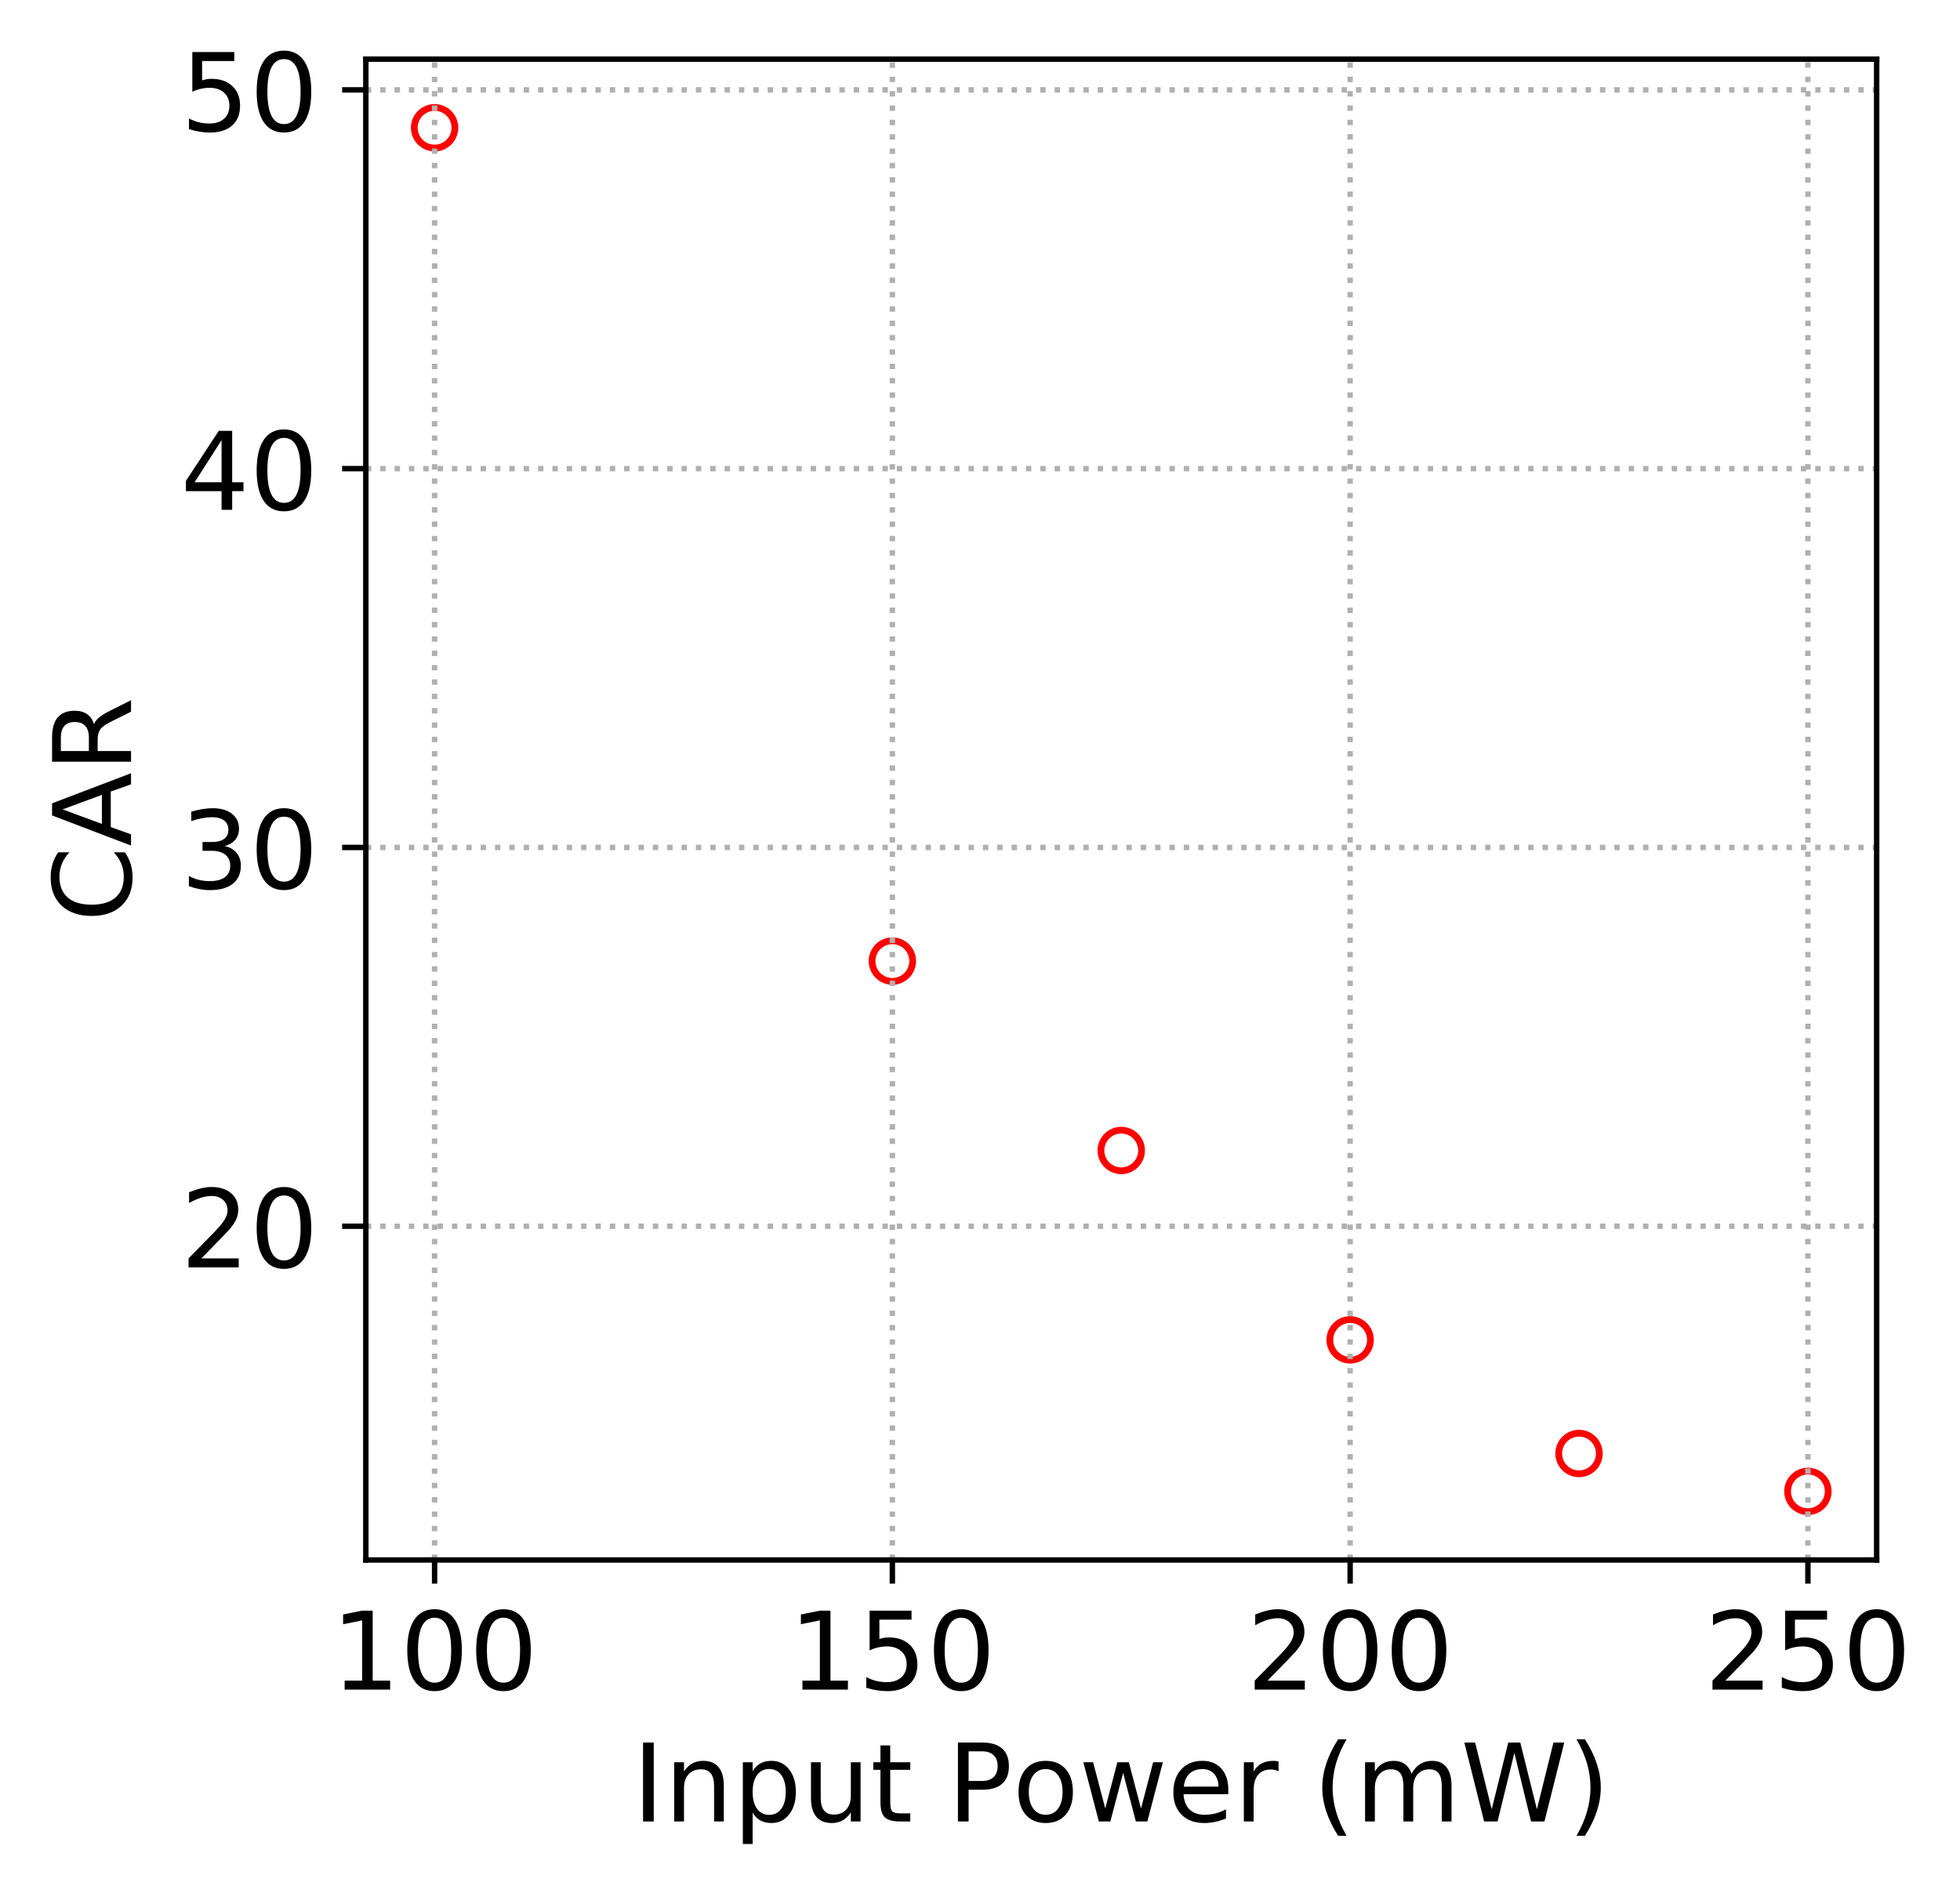
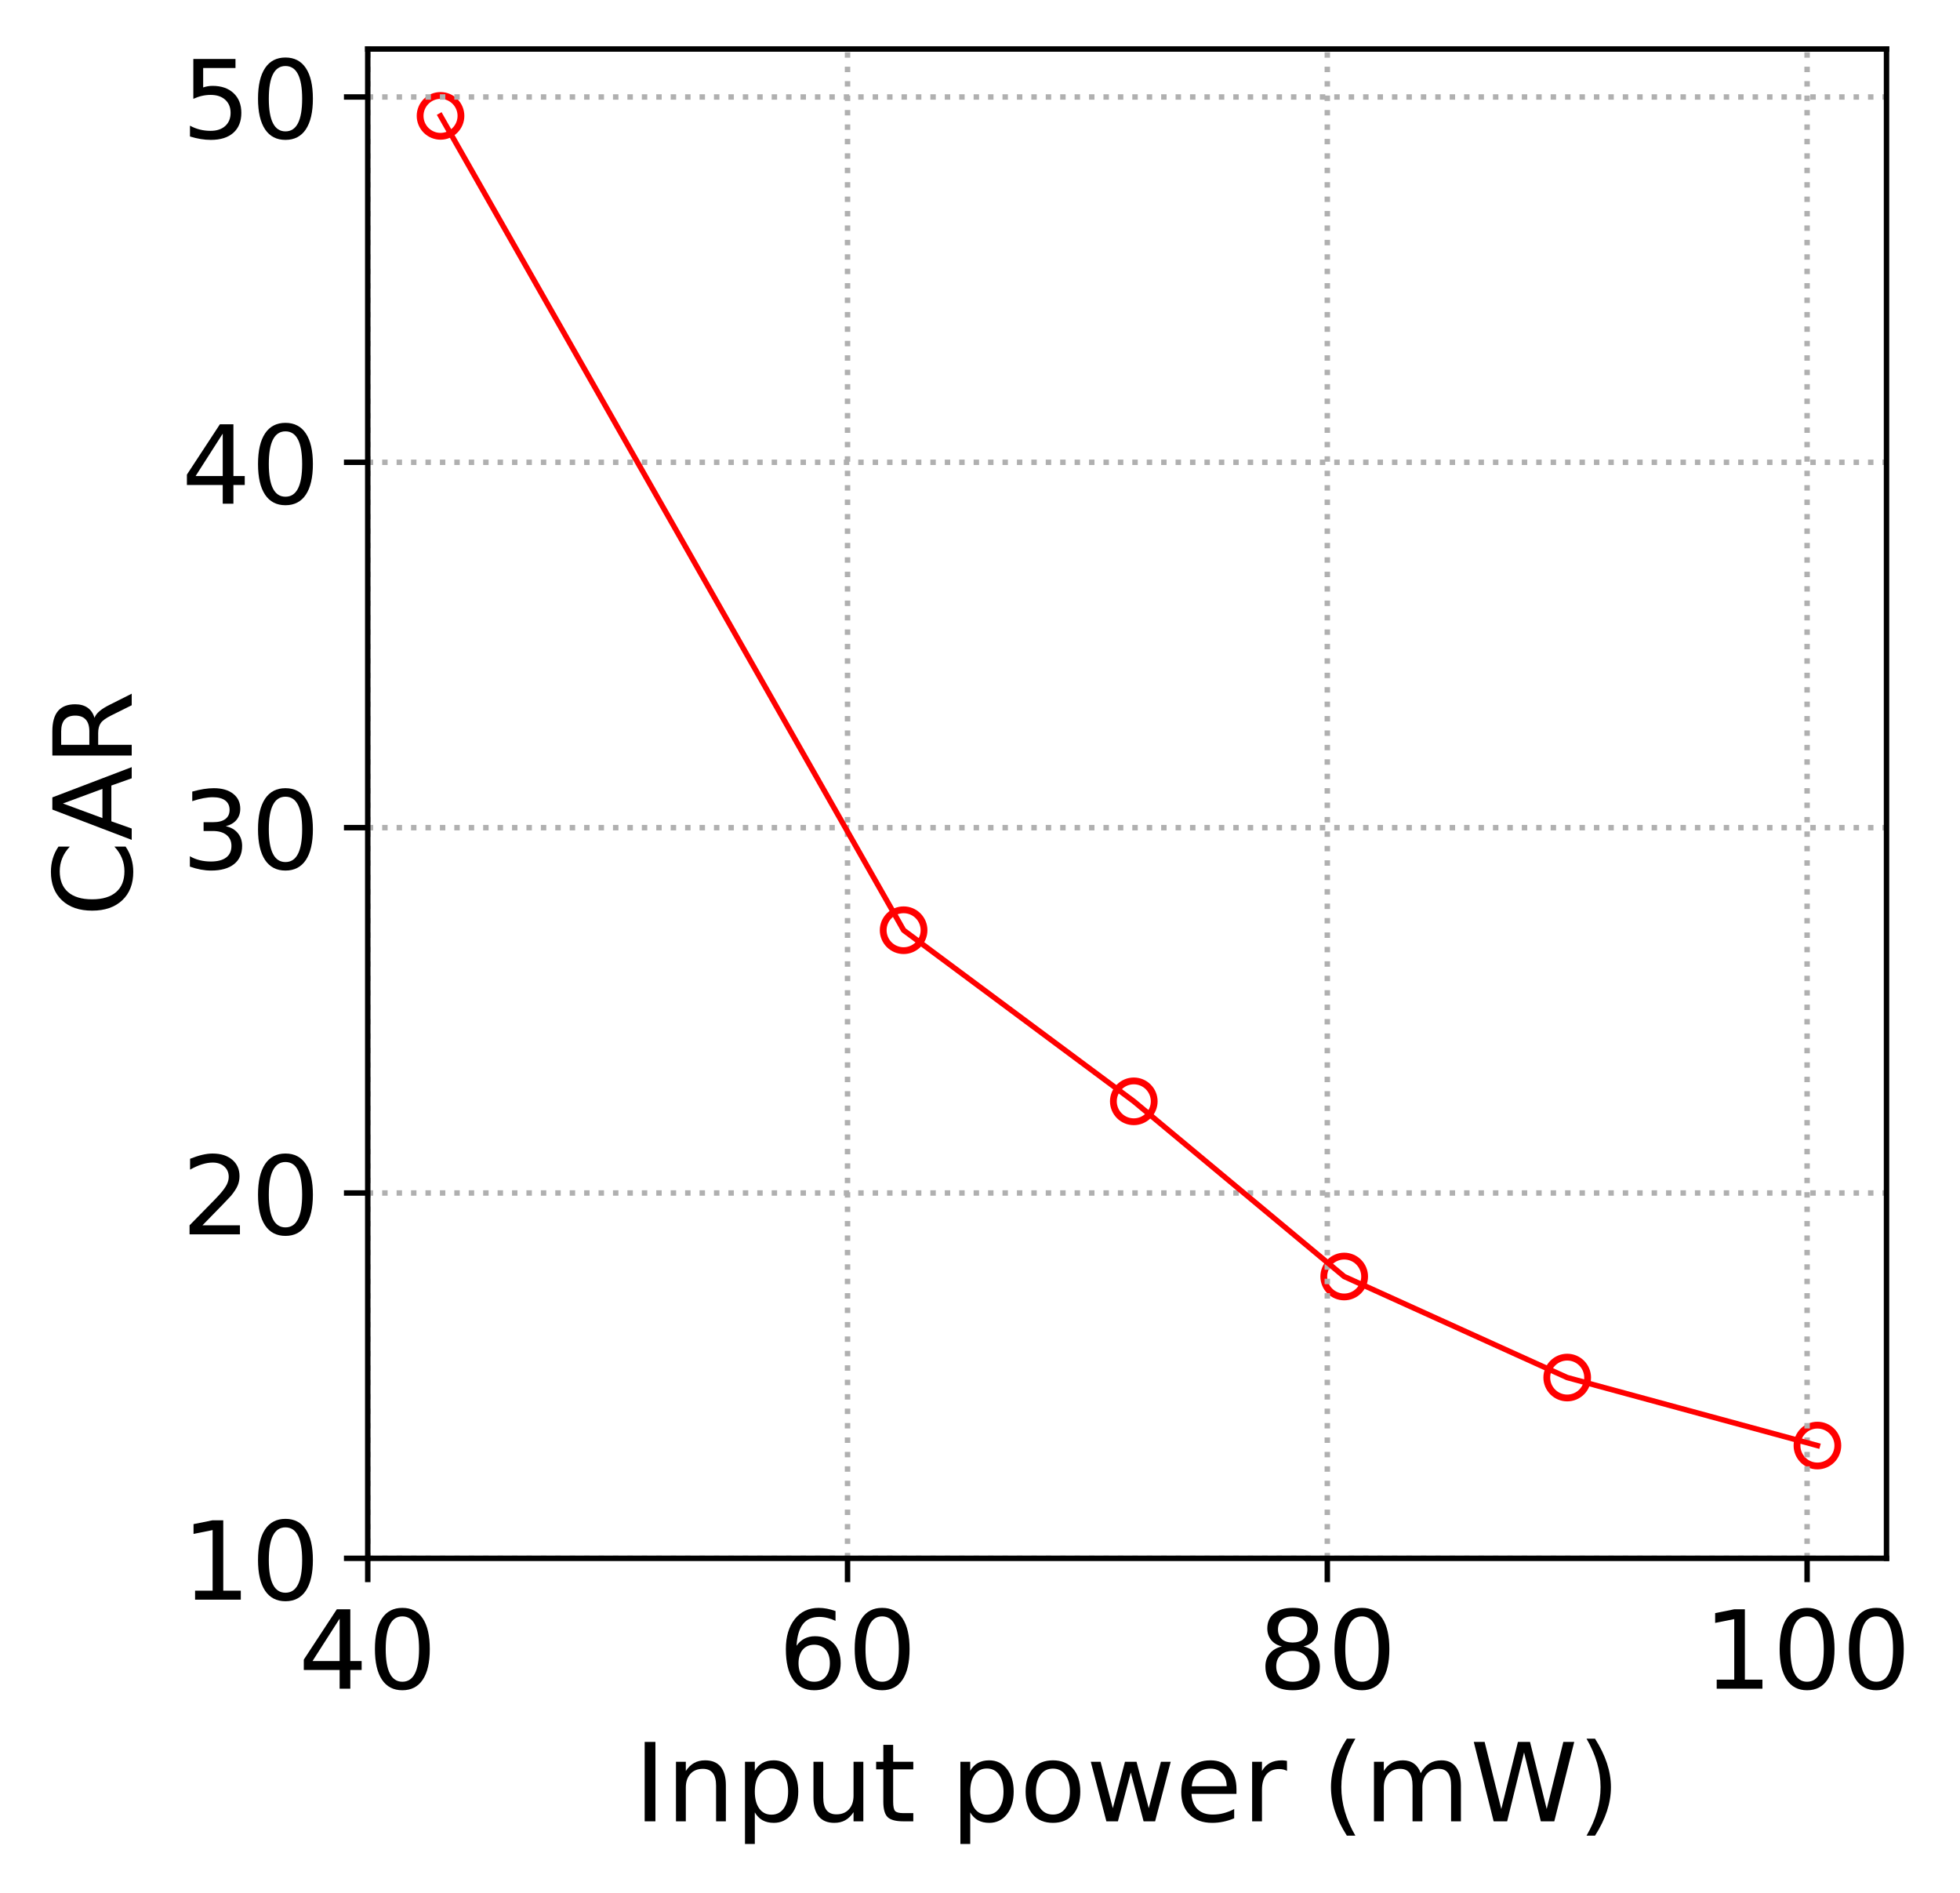
- <svg xmlns="http://www.w3.org/2000/svg" xmlns:xlink="http://www.w3.org/1999/xlink" height="279.671pt" version="1.1" viewBox="0 0 289.556 279.671" width="289.556pt">
+ <svg xmlns="http://www.w3.org/2000/svg" xmlns:xlink="http://www.w3.org/1999/xlink" height="278.13pt" version="1.1" viewBox="0 0 288.044 278.13" width="288.044pt">
  <defs>
    <style type="text/css">
*{stroke-linecap:butt;stroke-linejoin:round;}
  </style>
  </defs>
  <g id="figure_1">
    <g id="patch_1">
-       <path d="M 0 279.671  L 289.556 279.671  L 289.556 0  L 0 0  z " style="fill:none;" />
+       <path d="M 0 278.13  L 288.044 278.13  L 288.044 0  L 0 0  z " style="fill:none;" />
    </g>
    <g id="axes_1">
      <g id="patch_2">
-         <path d="M 54.045 230.501  L 277.245 230.501  L 277.245 8.741  L 54.045 8.741  z " style="fill:none;" />
+         <path d="M 54.045 228.96  L 277.245 228.96  L 277.245 7.2  L 54.045 7.2  z " style="fill:none;" />
      </g>
      <g id="PathCollection_1">
        <defs>
-           <path d="M 0 3  C 0.796 3 1.559 2.684 2.121 2.121  C 2.684 1.559 3 0.796 3 0  C 3 -0.796 2.684 -1.559 2.121 -2.121  C 1.559 -2.684 0.796 -3 0 -3  C -0.796 -3 -1.559 -2.684 -2.121 -2.121  C -2.684 -1.559 -3 -0.796 -3 0  C -3 0.796 -2.684 1.559 -2.121 2.121  C -1.559 2.684 -0.796 3 0 3  z " id="C0_0_fa1c6904d8" />
+           <path d="M 0 3  C 0.796 3 1.559 2.684 2.121 2.121  C 2.684 1.559 3 0.796 3 0  C 3 -0.796 2.684 -1.559 2.121 -2.121  C 1.559 -2.684 0.796 -3 0 -3  C -0.796 -3 -1.559 -2.684 -2.121 -2.121  C -2.684 -1.559 -3 -0.796 -3 0  C -3 0.796 -2.684 1.559 -2.121 2.121  C -1.559 2.684 -0.796 3 0 3  z " id="C0_0_f9af90dfce" />
        </defs>
-         <g clip-path="url(#p80e0d96644)">
-           <use style="fill:none;stroke:#ff0000;" x="64.204" xlink:href="#C0_0_fa1c6904d8" y="18.876" />
-         </g>
-         <g clip-path="url(#p80e0d96644)">
-           <use style="fill:none;stroke:#ff0000;" x="131.831" xlink:href="#C0_0_fa1c6904d8" y="142.009" />
-         </g>
-         <g clip-path="url(#p80e0d96644)">
-           <use style="fill:none;stroke:#ff0000;" x="165.645" xlink:href="#C0_0_fa1c6904d8" y="169.994" />
-         </g>
-         <g clip-path="url(#p80e0d96644)">
-           <use style="fill:none;stroke:#ff0000;" x="199.459" xlink:href="#C0_0_fa1c6904d8" y="197.979" />
-         </g>
-         <g clip-path="url(#p80e0d96644)">
-           <use style="fill:none;stroke:#ff0000;" x="233.273" xlink:href="#C0_0_fa1c6904d8" y="214.77" />
-         </g>
-         <g clip-path="url(#p80e0d96644)">
-           <use style="fill:none;stroke:#ff0000;" x="267.086" xlink:href="#C0_0_fa1c6904d8" y="220.367" />
+         <g clip-path="url(#p6898d7298b)">
+           <use style="fill:none;stroke:#ff0000;" x="64.741" xlink:href="#C0_0_f9af90dfce" y="17.026" />
+         </g>
+         <g clip-path="url(#p6898d7298b)">
+           <use style="fill:none;stroke:#ff0000;" x="132.797" xlink:href="#C0_0_f9af90dfce" y="136.676" />
+         </g>
+         <g clip-path="url(#p6898d7298b)">
+           <use style="fill:none;stroke:#ff0000;" x="166.624" xlink:href="#C0_0_f9af90dfce" y="161.817" />
+         </g>
+         <g clip-path="url(#p6898d7298b)">
+           <use style="fill:none;stroke:#ff0000;" x="197.546" xlink:href="#C0_0_f9af90dfce" y="187.558" />
+         </g>
+         <g clip-path="url(#p6898d7298b)">
+           <use style="fill:none;stroke:#ff0000;" x="230.319" xlink:href="#C0_0_f9af90dfce" y="202.402" />
+         </g>
+         <g clip-path="url(#p6898d7298b)">
+           <use style="fill:none;stroke:#ff0000;" x="267.09" xlink:href="#C0_0_f9af90dfce" y="212.393" />
        </g>
      </g>
      <g id="matplotlib.axis_1">
        <g id="xtick_1">
          <g id="line2d_1">
-             <path clip-path="url(#p80e0d96644)" d="M 64.204 230.501  L 64.204 8.741  " style="fill:none;stroke:#b0b0b0;stroke-dasharray:0.8,1.32;stroke-dashoffset:0;stroke-width:0.8;" />
+             <path clip-path="url(#p6898d7298b)" d="M 54.045 228.96  L 54.045 7.2  " style="fill:none;stroke:#b0b0b0;stroke-dasharray:0.8,1.32;stroke-dashoffset:0;stroke-width:0.8;" />
          </g>
          <g id="line2d_2">
            <defs>
-               <path d="M 0 0  L 0 3.5  " id="m093e039488" style="stroke:#000000;stroke-width:0.8;" />
-             </defs>
-             <g>
-               <use style="stroke:#000000;stroke-width:0.8;" x="64.204" xlink:href="#m093e039488" y="230.501" />
+               <path d="M 0 0  L 0 3.5  " id="m322cf13492" style="stroke:#000000;stroke-width:0.8;" />
+             </defs>
+             <g>
+               <use style="stroke:#000000;stroke-width:0.8;" x="54.045" xlink:href="#m322cf13492" y="228.96" />
            </g>
          </g>
          <g id="text_1">
            <defs>
-               <path d="M 12.406 8.297  L 28.516 8.297  L 28.516 63.922  L 10.984 60.406  L 10.984 69.391  L 28.422 72.906  L 38.281 72.906  L 38.281 8.297  L 54.391 8.297  L 54.391 0  L 12.406 0  z " id="DejaVuSans-49" />
+               <path d="M 37.797 64.312  L 12.891 25.391  L 37.797 25.391  z M 35.203 72.906  L 47.609 72.906  L 47.609 25.391  L 58.016 25.391  L 58.016 17.188  L 47.609 17.188  L 47.609 0  L 37.797 0  L 37.797 17.188  L 4.891 17.188  L 4.891 26.703  z " id="DejaVuSans-52" />
              <path d="M 31.781 66.406  Q 24.172 66.406 20.328 58.906  Q 16.5 51.422 16.5 36.375  Q 16.5 21.391 20.328 13.891  Q 24.172 6.391 31.781 6.391  Q 39.453 6.391 43.281 13.891  Q 47.125 21.391 47.125 36.375  Q 47.125 51.422 43.281 58.906  Q 39.453 66.406 31.781 66.406  z M 31.781 74.219  Q 44.047 74.219 50.516 64.516  Q 56.984 54.828 56.984 36.375  Q 56.984 17.969 50.516 8.266  Q 44.047 -1.422 31.781 -1.422  Q 19.531 -1.422 13.062 8.266  Q 6.594 17.969 6.594 36.375  Q 6.594 54.828 13.062 64.516  Q 19.531 74.219 31.781 74.219  z " id="DejaVuSans-48" />
            </defs>
-             <g transform="translate(48.93354 249.6587)scale(0.16 -0.16)">
-               <use xlink:href="#DejaVuSans-49" />
-               <use x="63.623" xlink:href="#DejaVuSans-48" />
-               <use x="127.246" xlink:href="#DejaVuSans-48" />
+             <g transform="translate(43.865 248.1175)scale(0.16 -0.16)">
+               <use xlink:href="#DejaVuSans-52" />
+               <use x="63.623" xlink:href="#DejaVuSans-48" />
            </g>
          </g>
        </g>
        <g id="xtick_2">
          <g id="line2d_3">
-             <path clip-path="url(#p80e0d96644)" d="M 131.831 230.501  L 131.831 8.741  " style="fill:none;stroke:#b0b0b0;stroke-dasharray:0.8,1.32;stroke-dashoffset:0;stroke-width:0.8;" />
+             <path clip-path="url(#p6898d7298b)" d="M 124.555 228.96  L 124.555 7.2  " style="fill:none;stroke:#b0b0b0;stroke-dasharray:0.8,1.32;stroke-dashoffset:0;stroke-width:0.8;" />
          </g>
          <g id="line2d_4">
            <g>
-               <use style="stroke:#000000;stroke-width:0.8;" x="131.831" xlink:href="#m093e039488" y="230.501" />
+               <use style="stroke:#000000;stroke-width:0.8;" x="124.555" xlink:href="#m322cf13492" y="228.96" />
            </g>
          </g>
          <g id="text_2">
            <defs>
-               <path d="M 10.797 72.906  L 49.516 72.906  L 49.516 64.594  L 19.828 64.594  L 19.828 46.734  Q 21.969 47.469 24.109 47.828  Q 26.266 48.188 28.422 48.188  Q 40.625 48.188 47.75 41.5  Q 54.891 34.812 54.891 23.391  Q 54.891 11.625 47.562 5.094  Q 40.234 -1.422 26.906 -1.422  Q 22.312 -1.422 17.547 -0.641  Q 12.797 0.141 7.719 1.703  L 7.719 11.625  Q 12.109 9.234 16.797 8.062  Q 21.484 6.891 26.703 6.891  Q 35.156 6.891 40.078 11.328  Q 45.016 15.766 45.016 23.391  Q 45.016 31 40.078 35.438  Q 35.156 39.891 26.703 39.891  Q 22.75 39.891 18.812 39.016  Q 14.891 38.141 10.797 36.281  z " id="DejaVuSans-53" />
-             </defs>
-             <g transform="translate(116.5612 249.6587)scale(0.16 -0.16)">
-               <use xlink:href="#DejaVuSans-49" />
-               <use x="63.623" xlink:href="#DejaVuSans-53" />
-               <use x="127.246" xlink:href="#DejaVuSans-48" />
+               <path d="M 33.016 40.375  Q 26.375 40.375 22.484 35.828  Q 18.609 31.297 18.609 23.391  Q 18.609 15.531 22.484 10.953  Q 26.375 6.391 33.016 6.391  Q 39.656 6.391 43.531 10.953  Q 47.406 15.531 47.406 23.391  Q 47.406 31.297 43.531 35.828  Q 39.656 40.375 33.016 40.375  z M 52.594 71.297  L 52.594 62.312  Q 48.875 64.062 45.094 64.984  Q 41.312 65.922 37.594 65.922  Q 27.828 65.922 22.672 59.328  Q 17.531 52.734 16.797 39.406  Q 19.672 43.656 24.016 45.922  Q 28.375 48.188 33.594 48.188  Q 44.578 48.188 50.953 41.516  Q 57.328 34.859 57.328 23.391  Q 57.328 12.156 50.688 5.359  Q 44.047 -1.422 33.016 -1.422  Q 20.359 -1.422 13.672 8.266  Q 6.984 17.969 6.984 36.375  Q 6.984 53.656 15.188 63.938  Q 23.391 74.219 37.203 74.219  Q 40.922 74.219 44.703 73.484  Q 48.484 72.75 52.594 71.297  z " id="DejaVuSans-54" />
+             </defs>
+             <g transform="translate(114.3747 248.1175)scale(0.16 -0.16)">
+               <use xlink:href="#DejaVuSans-54" />
+               <use x="63.623" xlink:href="#DejaVuSans-48" />
            </g>
          </g>
        </g>
        <g id="xtick_3">
          <g id="line2d_5">
-             <path clip-path="url(#p80e0d96644)" d="M 199.459 230.501  L 199.459 8.741  " style="fill:none;stroke:#b0b0b0;stroke-dasharray:0.8,1.32;stroke-dashoffset:0;stroke-width:0.8;" />
+             <path clip-path="url(#p6898d7298b)" d="M 195.064 228.96  L 195.064 7.2  " style="fill:none;stroke:#b0b0b0;stroke-dasharray:0.8,1.32;stroke-dashoffset:0;stroke-width:0.8;" />
          </g>
          <g id="line2d_6">
            <g>
-               <use style="stroke:#000000;stroke-width:0.8;" x="199.459" xlink:href="#m093e039488" y="230.501" />
+               <use style="stroke:#000000;stroke-width:0.8;" x="195.064" xlink:href="#m322cf13492" y="228.96" />
            </g>
          </g>
          <g id="text_3">
            <defs>
-               <path d="M 19.188 8.297  L 53.609 8.297  L 53.609 0  L 7.328 0  L 7.328 8.297  Q 12.938 14.109 22.625 23.891  Q 32.328 33.688 34.812 36.531  Q 39.547 41.844 41.422 45.531  Q 43.312 49.219 43.312 52.781  Q 43.312 58.594 39.234 62.25  Q 35.156 65.922 28.609 65.922  Q 23.969 65.922 18.812 64.312  Q 13.672 62.703 7.812 59.422  L 7.812 69.391  Q 13.766 71.781 18.938 73  Q 24.125 74.219 28.422 74.219  Q 39.75 74.219 46.484 68.547  Q 53.219 62.891 53.219 53.422  Q 53.219 48.922 51.531 44.891  Q 49.859 40.875 45.406 35.406  Q 44.188 33.984 37.641 27.219  Q 31.109 20.453 19.188 8.297  z " id="DejaVuSans-50" />
-             </defs>
-             <g transform="translate(184.1888 249.6587)scale(0.16 -0.16)">
-               <use xlink:href="#DejaVuSans-50" />
-               <use x="63.623" xlink:href="#DejaVuSans-48" />
-               <use x="127.246" xlink:href="#DejaVuSans-48" />
+               <path d="M 31.781 34.625  Q 24.75 34.625 20.719 30.859  Q 16.703 27.094 16.703 20.516  Q 16.703 13.922 20.719 10.156  Q 24.75 6.391 31.781 6.391  Q 38.812 6.391 42.859 10.172  Q 46.922 13.969 46.922 20.516  Q 46.922 27.094 42.891 30.859  Q 38.875 34.625 31.781 34.625  z M 21.922 38.812  Q 15.578 40.375 12.031 44.719  Q 8.5 49.078 8.5 55.328  Q 8.5 64.062 14.719 69.141  Q 20.953 74.219 31.781 74.219  Q 42.672 74.219 48.875 69.141  Q 55.078 64.062 55.078 55.328  Q 55.078 49.078 51.531 44.719  Q 48 40.375 41.703 38.812  Q 48.828 37.156 52.797 32.312  Q 56.781 27.484 56.781 20.516  Q 56.781 9.906 50.312 4.234  Q 43.844 -1.422 31.781 -1.422  Q 19.734 -1.422 13.25 4.234  Q 6.781 9.906 6.781 20.516  Q 6.781 27.484 10.781 32.312  Q 14.797 37.156 21.922 38.812  z M 18.312 54.391  Q 18.312 48.734 21.844 45.562  Q 25.391 42.391 31.781 42.391  Q 38.141 42.391 41.719 45.562  Q 45.312 48.734 45.312 54.391  Q 45.312 60.062 41.719 63.234  Q 38.141 66.406 31.781 66.406  Q 25.391 66.406 21.844 63.234  Q 18.312 60.062 18.312 54.391  z " id="DejaVuSans-56" />
+             </defs>
+             <g transform="translate(184.8844 248.1175)scale(0.16 -0.16)">
+               <use xlink:href="#DejaVuSans-56" />
+               <use x="63.623" xlink:href="#DejaVuSans-48" />
            </g>
          </g>
        </g>
        <g id="xtick_4">
          <g id="line2d_7">
-             <path clip-path="url(#p80e0d96644)" d="M 267.086 230.501  L 267.086 8.741  " style="fill:none;stroke:#b0b0b0;stroke-dasharray:0.8,1.32;stroke-dashoffset:0;stroke-width:0.8;" />
+             <path clip-path="url(#p6898d7298b)" d="M 265.574 228.96  L 265.574 7.2  " style="fill:none;stroke:#b0b0b0;stroke-dasharray:0.8,1.32;stroke-dashoffset:0;stroke-width:0.8;" />
          </g>
          <g id="line2d_8">
            <g>
-               <use style="stroke:#000000;stroke-width:0.8;" x="267.086" xlink:href="#m093e039488" y="230.501" />
+               <use style="stroke:#000000;stroke-width:0.8;" x="265.574" xlink:href="#m322cf13492" y="228.96" />
            </g>
          </g>
          <g id="text_4">
-             <g transform="translate(251.8165 249.6587)scale(0.16 -0.16)">
-               <use xlink:href="#DejaVuSans-50" />
-               <use x="63.623" xlink:href="#DejaVuSans-53" />
+             <defs>
+               <path d="M 12.406 8.297  L 28.516 8.297  L 28.516 63.922  L 10.984 60.406  L 10.984 69.391  L 28.422 72.906  L 38.281 72.906  L 38.281 8.297  L 54.391 8.297  L 54.391 0  L 12.406 0  z " id="DejaVuSans-49" />
+             </defs>
+             <g transform="translate(250.3041 248.1175)scale(0.16 -0.16)">
+               <use xlink:href="#DejaVuSans-49" />
+               <use x="63.623" xlink:href="#DejaVuSans-48" />
              <use x="127.246" xlink:href="#DejaVuSans-48" />
            </g>
          </g>
        </g>
        <g id="text_5">
          <defs>
            <path d="M 9.812 72.906  L 19.672 72.906  L 19.672 0  L 9.812 0  z " id="DejaVuSans-73" />
            <path d="M 54.891 33.016  L 54.891 0  L 45.906 0  L 45.906 32.719  Q 45.906 40.484 42.875 44.328  Q 39.844 48.188 33.797 48.188  Q 26.516 48.188 22.312 43.547  Q 18.109 38.922 18.109 30.906  L 18.109 0  L 9.078 0  L 9.078 54.688  L 18.109 54.688  L 18.109 46.188  Q 21.344 51.125 25.703 53.562  Q 30.078 56 35.797 56  Q 45.219 56 50.047 50.172  Q 54.891 44.344 54.891 33.016  z " id="DejaVuSans-110" />
            <path d="M 18.109 8.203  L 18.109 -20.797  L 9.078 -20.797  L 9.078 54.688  L 18.109 54.688  L 18.109 46.391  Q 20.953 51.266 25.266 53.625  Q 29.594 56 35.594 56  Q 45.562 56 51.781 48.094  Q 58.016 40.188 58.016 27.297  Q 58.016 14.406 51.781 6.484  Q 45.562 -1.422 35.594 -1.422  Q 29.594 -1.422 25.266 0.953  Q 20.953 3.328 18.109 8.203  z M 48.688 27.297  Q 48.688 37.203 44.609 42.844  Q 40.531 48.484 33.406 48.484  Q 26.266 48.484 22.188 42.844  Q 18.109 37.203 18.109 27.297  Q 18.109 17.391 22.188 11.75  Q 26.266 6.109 33.406 6.109  Q 40.531 6.109 44.609 11.75  Q 48.688 17.391 48.688 27.297  z " id="DejaVuSans-112" />
            <path d="M 8.5 21.578  L 8.5 54.688  L 17.484 54.688  L 17.484 21.922  Q 17.484 14.156 20.5 10.266  Q 23.531 6.391 29.594 6.391  Q 36.859 6.391 41.078 11.031  Q 45.312 15.672 45.312 23.688  L 45.312 54.688  L 54.297 54.688  L 54.297 0  L 45.312 0  L 45.312 8.406  Q 42.047 3.422 37.719 1  Q 33.406 -1.422 27.688 -1.422  Q 18.266 -1.422 13.375 4.438  Q 8.5 10.297 8.5 21.578  z M 31.109 56  z " id="DejaVuSans-117" />
            <path d="M 18.312 70.219  L 18.312 54.688  L 36.812 54.688  L 36.812 47.703  L 18.312 47.703  L 18.312 18.016  Q 18.312 11.328 20.141 9.422  Q 21.969 7.516 27.594 7.516  L 36.812 7.516  L 36.812 0  L 27.594 0  Q 17.188 0 13.234 3.875  Q 9.281 7.766 9.281 18.016  L 9.281 47.703  L 2.688 47.703  L 2.688 54.688  L 9.281 54.688  L 9.281 70.219  z " id="DejaVuSans-116" />
            <path id="DejaVuSans-32" />
-             <path d="M 19.672 64.797  L 19.672 37.406  L 32.078 37.406  Q 38.969 37.406 42.719 40.969  Q 46.484 44.531 46.484 51.125  Q 46.484 57.672 42.719 61.234  Q 38.969 64.797 32.078 64.797  z M 9.812 72.906  L 32.078 72.906  Q 44.344 72.906 50.609 67.359  Q 56.891 61.812 56.891 51.125  Q 56.891 40.328 50.609 34.812  Q 44.344 29.297 32.078 29.297  L 19.672 29.297  L 19.672 0  L 9.812 0  z " id="DejaVuSans-80" />
            <path d="M 30.609 48.391  Q 23.391 48.391 19.188 42.75  Q 14.984 37.109 14.984 27.297  Q 14.984 17.484 19.156 11.844  Q 23.344 6.203 30.609 6.203  Q 37.797 6.203 41.984 11.859  Q 46.188 17.531 46.188 27.297  Q 46.188 37.016 41.984 42.703  Q 37.797 48.391 30.609 48.391  z M 30.609 56  Q 42.328 56 49.016 48.375  Q 55.719 40.766 55.719 27.297  Q 55.719 13.875 49.016 6.219  Q 42.328 -1.422 30.609 -1.422  Q 18.844 -1.422 12.172 6.219  Q 5.516 13.875 5.516 27.297  Q 5.516 40.766 12.172 48.375  Q 18.844 56 30.609 56  z " id="DejaVuSans-111" />
            <path d="M 4.203 54.688  L 13.188 54.688  L 24.422 12.016  L 35.594 54.688  L 46.188 54.688  L 57.422 12.016  L 68.609 54.688  L 77.594 54.688  L 63.281 0  L 52.688 0  L 40.922 44.828  L 29.109 0  L 18.5 0  z " id="DejaVuSans-119" />
            <path d="M 56.203 29.594  L 56.203 25.203  L 14.891 25.203  Q 15.484 15.922 20.484 11.062  Q 25.484 6.203 34.422 6.203  Q 39.594 6.203 44.453 7.469  Q 49.312 8.734 54.109 11.281  L 54.109 2.781  Q 49.266 0.734 44.188 -0.344  Q 39.109 -1.422 33.891 -1.422  Q 20.797 -1.422 13.156 6.188  Q 5.516 13.812 5.516 26.812  Q 5.516 40.234 12.766 48.109  Q 20.016 56 32.328 56  Q 43.359 56 49.781 48.891  Q 56.203 41.797 56.203 29.594  z M 47.219 32.234  Q 47.125 39.594 43.094 43.984  Q 39.062 48.391 32.422 48.391  Q 24.906 48.391 20.391 44.141  Q 15.875 39.891 15.188 32.172  z " id="DejaVuSans-101" />
            <path d="M 41.109 46.297  Q 39.594 47.172 37.812 47.578  Q 36.031 48 33.891 48  Q 26.266 48 22.188 43.047  Q 18.109 38.094 18.109 28.812  L 18.109 0  L 9.078 0  L 9.078 54.688  L 18.109 54.688  L 18.109 46.188  Q 20.953 51.172 25.484 53.578  Q 30.031 56 36.531 56  Q 37.453 56 38.578 55.875  Q 39.703 55.766 41.062 55.516  z " id="DejaVuSans-114" />
            <path d="M 31 75.875  Q 24.469 64.656 21.281 53.656  Q 18.109 42.672 18.109 31.391  Q 18.109 20.125 21.312 9.062  Q 24.516 -2 31 -13.188  L 23.188 -13.188  Q 15.875 -1.703 12.234 9.375  Q 8.594 20.453 8.594 31.391  Q 8.594 42.281 12.203 53.312  Q 15.828 64.359 23.188 75.875  z " id="DejaVuSans-40" />
            <path d="M 52 44.188  Q 55.375 50.25 60.062 53.125  Q 64.75 56 71.094 56  Q 79.641 56 84.281 50.016  Q 88.922 44.047 88.922 33.016  L 88.922 0  L 79.891 0  L 79.891 32.719  Q 79.891 40.578 77.094 44.375  Q 74.312 48.188 68.609 48.188  Q 61.625 48.188 57.562 43.547  Q 53.516 38.922 53.516 30.906  L 53.516 0  L 44.484 0  L 44.484 32.719  Q 44.484 40.625 41.703 44.406  Q 38.922 48.188 33.109 48.188  Q 26.219 48.188 22.156 43.531  Q 18.109 38.875 18.109 30.906  L 18.109 0  L 9.078 0  L 9.078 54.688  L 18.109 54.688  L 18.109 46.188  Q 21.188 51.219 25.484 53.609  Q 29.781 56 35.688 56  Q 41.656 56 45.828 52.969  Q 50 49.953 52 44.188  z " id="DejaVuSans-109" />
            <path d="M 3.328 72.906  L 13.281 72.906  L 28.609 11.281  L 43.891 72.906  L 54.984 72.906  L 70.312 11.281  L 85.594 72.906  L 95.609 72.906  L 77.297 0  L 64.891 0  L 49.516 63.281  L 33.984 0  L 21.578 0  z " id="DejaVuSans-87" />
            <path d="M 8.016 75.875  L 15.828 75.875  Q 23.141 64.359 26.781 53.312  Q 30.422 42.281 30.422 31.391  Q 30.422 20.453 26.781 9.375  Q 23.141 -1.703 15.828 -13.188  L 8.016 -13.188  Q 14.5 -2 17.703 9.062  Q 20.906 20.125 20.906 31.391  Q 20.906 42.672 17.703 53.656  Q 14.5 64.656 8.016 75.875  z " id="DejaVuSans-41" />
          </defs>
-           <g transform="translate(93.43125 269.1437)scale(0.16 -0.16)">
+           <g transform="translate(93.1725 267.6025)scale(0.16 -0.16)">
            <use xlink:href="#DejaVuSans-73" />
            <use x="29.492" xlink:href="#DejaVuSans-110" />
            <use x="92.871" xlink:href="#DejaVuSans-112" />
            <use x="156.348" xlink:href="#DejaVuSans-117" />
            <use x="219.727" xlink:href="#DejaVuSans-116" />
            <use x="258.936" xlink:href="#DejaVuSans-32" />
-             <use x="290.723" xlink:href="#DejaVuSans-80" />
-             <use x="350.979" xlink:href="#DejaVuSans-111" />
-             <use x="412.16" xlink:href="#DejaVuSans-119" />
-             <use x="493.947" xlink:href="#DejaVuSans-101" />
-             <use x="555.471" xlink:href="#DejaVuSans-114" />
-             <use x="596.584" xlink:href="#DejaVuSans-32" />
-             <use x="628.371" xlink:href="#DejaVuSans-40" />
-             <use x="667.385" xlink:href="#DejaVuSans-109" />
-             <use x="764.797" xlink:href="#DejaVuSans-87" />
-             <use x="863.674" xlink:href="#DejaVuSans-41" />
+             <use x="290.723" xlink:href="#DejaVuSans-112" />
+             <use x="354.199" xlink:href="#DejaVuSans-111" />
+             <use x="415.381" xlink:href="#DejaVuSans-119" />
+             <use x="497.168" xlink:href="#DejaVuSans-101" />
+             <use x="558.691" xlink:href="#DejaVuSans-114" />
+             <use x="599.805" xlink:href="#DejaVuSans-32" />
+             <use x="631.592" xlink:href="#DejaVuSans-40" />
+             <use x="670.605" xlink:href="#DejaVuSans-109" />
+             <use x="768.018" xlink:href="#DejaVuSans-87" />
+             <use x="866.895" xlink:href="#DejaVuSans-41" />
          </g>
        </g>
      </g>
      <g id="matplotlib.axis_2">
        <g id="ytick_1">
          <g id="line2d_9">
-             <path clip-path="url(#p80e0d96644)" d="M 54.045 181.188  L 277.245 181.188  " style="fill:none;stroke:#b0b0b0;stroke-dasharray:0.8,1.32;stroke-dashoffset:0;stroke-width:0.8;" />
+             <path clip-path="url(#p6898d7298b)" d="M 54.045 228.96  L 277.245 228.96  " style="fill:none;stroke:#b0b0b0;stroke-dasharray:0.8,1.32;stroke-dashoffset:0;stroke-width:0.8;" />
          </g>
          <g id="line2d_10">
            <defs>
-               <path d="M 0 0  L -3.5 0  " id="m24134fe7ea" style="stroke:#000000;stroke-width:0.8;" />
-             </defs>
-             <g>
-               <use style="stroke:#000000;stroke-width:0.8;" x="54.045" xlink:href="#m24134fe7ea" y="181.188" />
+               <path d="M 0 0  L -3.5 0  " id="m3f4a895ed8" style="stroke:#000000;stroke-width:0.8;" />
+             </defs>
+             <g>
+               <use style="stroke:#000000;stroke-width:0.8;" x="54.045" xlink:href="#m3f4a895ed8" y="228.96" />
            </g>
          </g>
          <g id="text_6">
-             <g transform="translate(26.685 187.2666)scale(0.16 -0.16)">
-               <use xlink:href="#DejaVuSans-50" />
+             <g transform="translate(26.685 235.0387)scale(0.16 -0.16)">
+               <use xlink:href="#DejaVuSans-49" />
              <use x="63.623" xlink:href="#DejaVuSans-48" />
            </g>
          </g>
        </g>
        <g id="ytick_2">
          <g id="line2d_11">
-             <path clip-path="url(#p80e0d96644)" d="M 54.045 125.218  L 277.245 125.218  " style="fill:none;stroke:#b0b0b0;stroke-dasharray:0.8,1.32;stroke-dashoffset:0;stroke-width:0.8;" />
+             <path clip-path="url(#p6898d7298b)" d="M 54.045 175.282  L 277.245 175.282  " style="fill:none;stroke:#b0b0b0;stroke-dasharray:0.8,1.32;stroke-dashoffset:0;stroke-width:0.8;" />
          </g>
          <g id="line2d_12">
            <g>
-               <use style="stroke:#000000;stroke-width:0.8;" x="54.045" xlink:href="#m24134fe7ea" y="125.218" />
+               <use style="stroke:#000000;stroke-width:0.8;" x="54.045" xlink:href="#m3f4a895ed8" y="175.282" />
            </g>
          </g>
          <g id="text_7">
            <defs>
-               <path d="M 40.578 39.312  Q 47.656 37.797 51.625 33  Q 55.609 28.219 55.609 21.188  Q 55.609 10.406 48.188 4.484  Q 40.766 -1.422 27.094 -1.422  Q 22.516 -1.422 17.656 -0.516  Q 12.797 0.391 7.625 2.203  L 7.625 11.719  Q 11.719 9.328 16.594 8.109  Q 21.484 6.891 26.812 6.891  Q 36.078 6.891 40.938 10.547  Q 45.797 14.203 45.797 21.188  Q 45.797 27.641 41.281 31.266  Q 36.766 34.906 28.719 34.906  L 20.219 34.906  L 20.219 43.016  L 29.109 43.016  Q 36.375 43.016 40.234 45.922  Q 44.094 48.828 44.094 54.297  Q 44.094 59.906 40.109 62.906  Q 36.141 65.922 28.719 65.922  Q 24.656 65.922 20.016 65.031  Q 15.375 64.156 9.812 62.312  L 9.812 71.094  Q 15.438 72.656 20.344 73.438  Q 25.25 74.219 29.594 74.219  Q 40.828 74.219 47.359 69.109  Q 53.906 64.016 53.906 55.328  Q 53.906 49.266 50.438 45.094  Q 46.969 40.922 40.578 39.312  z " id="DejaVuSans-51" />
-             </defs>
-             <g transform="translate(26.685 131.2969)scale(0.16 -0.16)">
-               <use xlink:href="#DejaVuSans-51" />
+               <path d="M 19.188 8.297  L 53.609 8.297  L 53.609 0  L 7.328 0  L 7.328 8.297  Q 12.938 14.109 22.625 23.891  Q 32.328 33.688 34.812 36.531  Q 39.547 41.844 41.422 45.531  Q 43.312 49.219 43.312 52.781  Q 43.312 58.594 39.234 62.25  Q 35.156 65.922 28.609 65.922  Q 23.969 65.922 18.812 64.312  Q 13.672 62.703 7.812 59.422  L 7.812 69.391  Q 13.766 71.781 18.938 73  Q 24.125 74.219 28.422 74.219  Q 39.75 74.219 46.484 68.547  Q 53.219 62.891 53.219 53.422  Q 53.219 48.922 51.531 44.891  Q 49.859 40.875 45.406 35.406  Q 44.188 33.984 37.641 27.219  Q 31.109 20.453 19.188 8.297  z " id="DejaVuSans-50" />
+             </defs>
+             <g transform="translate(26.685 181.3606)scale(0.16 -0.16)">
+               <use xlink:href="#DejaVuSans-50" />
              <use x="63.623" xlink:href="#DejaVuSans-48" />
            </g>
          </g>
        </g>
        <g id="ytick_3">
          <g id="line2d_13">
-             <path clip-path="url(#p80e0d96644)" d="M 54.045 69.248  L 277.245 69.248  " style="fill:none;stroke:#b0b0b0;stroke-dasharray:0.8,1.32;stroke-dashoffset:0;stroke-width:0.8;" />
+             <path clip-path="url(#p6898d7298b)" d="M 54.045 121.604  L 277.245 121.604  " style="fill:none;stroke:#b0b0b0;stroke-dasharray:0.8,1.32;stroke-dashoffset:0;stroke-width:0.8;" />
          </g>
          <g id="line2d_14">
            <g>
-               <use style="stroke:#000000;stroke-width:0.8;" x="54.045" xlink:href="#m24134fe7ea" y="69.248" />
+               <use style="stroke:#000000;stroke-width:0.8;" x="54.045" xlink:href="#m3f4a895ed8" y="121.604" />
            </g>
          </g>
          <g id="text_8">
            <defs>
-               <path d="M 37.797 64.312  L 12.891 25.391  L 37.797 25.391  z M 35.203 72.906  L 47.609 72.906  L 47.609 25.391  L 58.016 25.391  L 58.016 17.188  L 47.609 17.188  L 47.609 0  L 37.797 0  L 37.797 17.188  L 4.891 17.188  L 4.891 26.703  z " id="DejaVuSans-52" />
-             </defs>
-             <g transform="translate(26.685 75.32721)scale(0.16 -0.16)">
-               <use xlink:href="#DejaVuSans-52" />
+               <path d="M 40.578 39.312  Q 47.656 37.797 51.625 33  Q 55.609 28.219 55.609 21.188  Q 55.609 10.406 48.188 4.484  Q 40.766 -1.422 27.094 -1.422  Q 22.516 -1.422 17.656 -0.516  Q 12.797 0.391 7.625 2.203  L 7.625 11.719  Q 11.719 9.328 16.594 8.109  Q 21.484 6.891 26.812 6.891  Q 36.078 6.891 40.938 10.547  Q 45.797 14.203 45.797 21.188  Q 45.797 27.641 41.281 31.266  Q 36.766 34.906 28.719 34.906  L 20.219 34.906  L 20.219 43.016  L 29.109 43.016  Q 36.375 43.016 40.234 45.922  Q 44.094 48.828 44.094 54.297  Q 44.094 59.906 40.109 62.906  Q 36.141 65.922 28.719 65.922  Q 24.656 65.922 20.016 65.031  Q 15.375 64.156 9.812 62.312  L 9.812 71.094  Q 15.438 72.656 20.344 73.438  Q 25.25 74.219 29.594 74.219  Q 40.828 74.219 47.359 69.109  Q 53.906 64.016 53.906 55.328  Q 53.906 49.266 50.438 45.094  Q 46.969 40.922 40.578 39.312  z " id="DejaVuSans-51" />
+             </defs>
+             <g transform="translate(26.685 127.6825)scale(0.16 -0.16)">
+               <use xlink:href="#DejaVuSans-51" />
              <use x="63.623" xlink:href="#DejaVuSans-48" />
            </g>
          </g>
        </g>
        <g id="ytick_4">
          <g id="line2d_15">
-             <path clip-path="url(#p80e0d96644)" d="M 54.045 13.279  L 277.245 13.279  " style="fill:none;stroke:#b0b0b0;stroke-dasharray:0.8,1.32;stroke-dashoffset:0;stroke-width:0.8;" />
+             <path clip-path="url(#p6898d7298b)" d="M 54.045 67.926  L 277.245 67.926  " style="fill:none;stroke:#b0b0b0;stroke-dasharray:0.8,1.32;stroke-dashoffset:0;stroke-width:0.8;" />
          </g>
          <g id="line2d_16">
            <g>
-               <use style="stroke:#000000;stroke-width:0.8;" x="54.045" xlink:href="#m24134fe7ea" y="13.279" />
+               <use style="stroke:#000000;stroke-width:0.8;" x="54.045" xlink:href="#m3f4a895ed8" y="67.926" />
            </g>
          </g>
          <g id="text_9">
-             <g transform="translate(26.685 19.3575)scale(0.16 -0.16)">
+             <g transform="translate(26.685 74.00432)scale(0.16 -0.16)">
+               <use xlink:href="#DejaVuSans-52" />
+               <use x="63.623" xlink:href="#DejaVuSans-48" />
+             </g>
+           </g>
+         </g>
+         <g id="ytick_5">
+           <g id="line2d_17">
+             <path clip-path="url(#p6898d7298b)" d="M 54.045 14.247  L 277.245 14.247  " style="fill:none;stroke:#b0b0b0;stroke-dasharray:0.8,1.32;stroke-dashoffset:0;stroke-width:0.8;" />
+           </g>
+           <g id="line2d_18">
+             <g>
+               <use style="stroke:#000000;stroke-width:0.8;" x="54.045" xlink:href="#m3f4a895ed8" y="14.247" />
+             </g>
+           </g>
+           <g id="text_10">
+             <defs>
+               <path d="M 10.797 72.906  L 49.516 72.906  L 49.516 64.594  L 19.828 64.594  L 19.828 46.734  Q 21.969 47.469 24.109 47.828  Q 26.266 48.188 28.422 48.188  Q 40.625 48.188 47.75 41.5  Q 54.891 34.812 54.891 23.391  Q 54.891 11.625 47.562 5.094  Q 40.234 -1.422 26.906 -1.422  Q 22.312 -1.422 17.547 -0.641  Q 12.797 0.141 7.719 1.703  L 7.719 11.625  Q 12.109 9.234 16.797 8.062  Q 21.484 6.891 26.703 6.891  Q 35.156 6.891 40.078 11.328  Q 45.016 15.766 45.016 23.391  Q 45.016 31 40.078 35.438  Q 35.156 39.891 26.703 39.891  Q 22.75 39.891 18.812 39.016  Q 14.891 38.141 10.797 36.281  z " id="DejaVuSans-53" />
+             </defs>
+             <g transform="translate(26.685 20.32618)scale(0.16 -0.16)">
              <use xlink:href="#DejaVuSans-53" />
              <use x="63.623" xlink:href="#DejaVuSans-48" />
            </g>
          </g>
        </g>
-         <g id="text_10">
+         <g id="text_11">
          <defs>
            <path d="M 64.406 67.281  L 64.406 56.891  Q 59.422 61.531 53.781 63.812  Q 48.141 66.109 41.797 66.109  Q 29.297 66.109 22.656 58.469  Q 16.016 50.828 16.016 36.375  Q 16.016 21.969 22.656 14.328  Q 29.297 6.688 41.797 6.688  Q 48.141 6.688 53.781 8.984  Q 59.422 11.281 64.406 15.922  L 64.406 5.609  Q 59.234 2.094 53.438 0.328  Q 47.656 -1.422 41.219 -1.422  Q 24.656 -1.422 15.125 8.703  Q 5.609 18.844 5.609 36.375  Q 5.609 53.953 15.125 64.078  Q 24.656 74.219 41.219 74.219  Q 47.75 74.219 53.531 72.484  Q 59.328 70.75 64.406 67.281  z " id="DejaVuSans-67" />
            <path d="M 34.188 63.188  L 20.797 26.906  L 47.609 26.906  z M 28.609 72.906  L 39.797 72.906  L 67.578 0  L 57.328 0  L 50.688 18.703  L 17.828 18.703  L 11.188 0  L 0.781 0  z " id="DejaVuSans-65" />
            <path d="M 44.391 34.188  Q 47.562 33.109 50.562 29.594  Q 53.562 26.078 56.594 19.922  L 66.609 0  L 56 0  L 46.688 18.703  Q 43.062 26.031 39.672 28.422  Q 36.281 30.812 30.422 30.812  L 19.672 30.812  L 19.672 0  L 9.812 0  L 9.812 72.906  L 32.078 72.906  Q 44.578 72.906 50.734 67.672  Q 56.891 62.453 56.891 51.906  Q 56.891 45.016 53.688 40.469  Q 50.484 35.938 44.391 34.188  z M 19.672 64.797  L 19.672 38.922  L 32.078 38.922  Q 39.203 38.922 42.844 42.219  Q 46.484 45.516 46.484 51.906  Q 46.484 58.297 42.844 61.547  Q 39.203 64.797 32.078 64.797  z " id="DejaVuSans-82" />
          </defs>
-           <g transform="translate(19.3575 136.2387)rotate(-90)scale(0.16 -0.16)">
+           <g transform="translate(19.3575 134.6975)rotate(-90)scale(0.16 -0.16)">
            <use xlink:href="#DejaVuSans-67" />
            <use x="69.824" xlink:href="#DejaVuSans-65" />
            <use x="138.232" xlink:href="#DejaVuSans-82" />
          </g>
        </g>
      </g>
+       <g id="line2d_19">
+         <path clip-path="url(#p6898d7298b)" d="M 64.741 17.026  L 132.797 136.676  L 166.624 161.817  L 197.546 187.558  L 230.319 202.402  L 267.09 212.393  " style="fill:none;stroke:#ff0000;stroke-linecap:square;stroke-width:0.8;" />
+       </g>
      <g id="patch_3">
-         <path d="M 54.045 230.501  L 54.045 8.741  " style="fill:none;stroke:#000000;stroke-linecap:square;stroke-linejoin:miter;stroke-width:0.8;" />
+         <path d="M 54.045 228.96  L 54.045 7.2  " style="fill:none;stroke:#000000;stroke-linecap:square;stroke-linejoin:miter;stroke-width:0.8;" />
      </g>
      <g id="patch_4">
-         <path d="M 277.245 230.501  L 277.245 8.741  " style="fill:none;stroke:#000000;stroke-linecap:square;stroke-linejoin:miter;stroke-width:0.8;" />
+         <path d="M 277.245 228.96  L 277.245 7.2  " style="fill:none;stroke:#000000;stroke-linecap:square;stroke-linejoin:miter;stroke-width:0.8;" />
      </g>
      <g id="patch_5">
-         <path d="M 54.045 230.501  L 277.245 230.501  " style="fill:none;stroke:#000000;stroke-linecap:square;stroke-linejoin:miter;stroke-width:0.8;" />
+         <path d="M 54.045 228.96  L 277.245 228.96  " style="fill:none;stroke:#000000;stroke-linecap:square;stroke-linejoin:miter;stroke-width:0.8;" />
      </g>
      <g id="patch_6">
-         <path d="M 54.045 8.741  L 277.245 8.741  " style="fill:none;stroke:#000000;stroke-linecap:square;stroke-linejoin:miter;stroke-width:0.8;" />
+         <path d="M 54.045 7.2  L 277.245 7.2  " style="fill:none;stroke:#000000;stroke-linecap:square;stroke-linejoin:miter;stroke-width:0.8;" />
      </g>
    </g>
  </g>
  <defs>
-     <clipPath id="p80e0d96644">
-       <rect height="221.76" width="223.2" x="54.045" y="8.741" />
+     <clipPath id="p6898d7298b">
+       <rect height="221.76" width="223.2" x="54.045" y="7.2" />
    </clipPath>
  </defs>
</svg>
